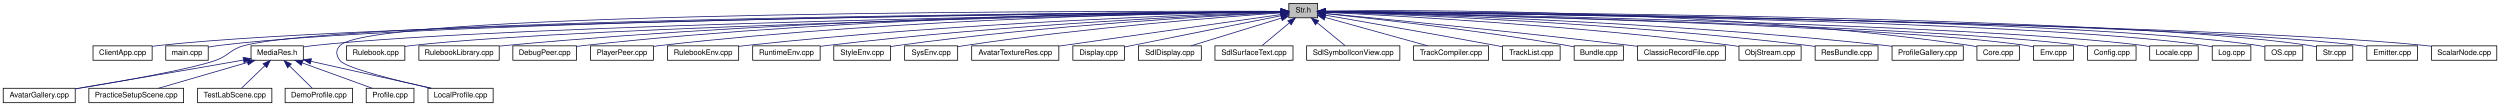
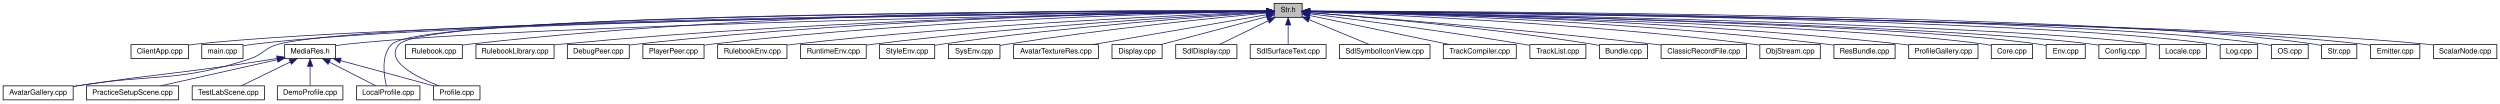
- <svg xmlns="http://www.w3.org/2000/svg" xmlns:xlink="http://www.w3.org/1999/xlink" width="3299pt" height="140pt" viewBox="0.00 0.00 3298.50 140.00">
+ <svg xmlns="http://www.w3.org/2000/svg" xmlns:xlink="http://www.w3.org/1999/xlink" width="3392pt" height="140pt" viewBox="0.00 0.00 3391.50 140.00">
  <g id="graph0" class="graph" transform="scale(1 1) rotate(0) translate(4 136)">
    <g id="node1" class="node">
-       <polygon fill="#bfbfbf" stroke="black" points="1696.5,-112.5 1696.5,-131.5 1734.5,-131.5 1734.5,-112.5 1696.5,-112.5" />
-       <text text-anchor="middle" x="1715.5" y="-119.5" font-family="Helvetica,sans-Serif" font-size="10.00">Str.h</text>
+       <polygon fill="#bfbfbf" stroke="black" points="1724.5,-112.5 1724.5,-131.5 1762.5,-131.5 1762.5,-112.5 1724.5,-112.5" />
+       <text text-anchor="middle" x="1743.5" y="-119.5" font-family="Helvetica,sans-Serif" font-size="10.00">Str.h</text>
    </g>
    <g id="node2" class="node">
      <g id="a_node2">
        <a xlink:href="_client_app_8cpp.html" target="_top" xlink:title="ClientApp.cpp">
-           <polygon fill="none" stroke="black" points="118.5,-56.5 118.5,-75.5 196.5,-75.5 196.5,-56.5 118.5,-56.5" />
-           <text text-anchor="middle" x="157.5" y="-63.5" font-family="Helvetica,sans-Serif" font-size="10.00">ClientApp.cpp</text>
+           <polygon fill="none" stroke="black" points="173.5,-56.5 173.5,-75.5 251.5,-75.5 251.5,-56.5 173.5,-56.5" />
+           <text text-anchor="middle" x="212.5" y="-63.5" font-family="Helvetica,sans-Serif" font-size="10.00">ClientApp.cpp</text>
        </a>
      </g>
    </g>
    <g id="edge1" class="edge">
-       <path fill="none" stroke="midnightblue" d="M1686.17,-120.749C1502.45,-119.083 507.987,-108.665 205.5,-76 202.634,-75.691 199.683,-75.305 196.719,-74.868" />
-       <polygon fill="midnightblue" stroke="midnightblue" points="1686.37,-124.251 1696.41,-120.84 1686.44,-117.251 1686.37,-124.251" />
+       <path fill="none" stroke="midnightblue" d="M1714.12,-120.73C1532.2,-118.966 557.261,-108.128 260.5,-76 257.634,-75.69 254.683,-75.303 251.719,-74.866" />
+       <polygon fill="midnightblue" stroke="midnightblue" points="1714.24,-124.231 1724.27,-120.827 1714.3,-117.232 1714.24,-124.231" />
    </g>
    <g id="node3" class="node">
      <g id="a_node3">
        <a xlink:href="main_8cpp.html" target="_top" xlink:title="main.cpp">
-           <polygon fill="none" stroke="black" points="214.5,-56.5 214.5,-75.5 270.5,-75.5 270.5,-56.5 214.5,-56.5" />
-           <text text-anchor="middle" x="242.5" y="-63.5" font-family="Helvetica,sans-Serif" font-size="10.00">main.cpp</text>
+           <polygon fill="none" stroke="black" points="269.5,-56.5 269.5,-75.5 325.5,-75.5 325.5,-56.5 269.5,-56.5" />
+           <text text-anchor="middle" x="297.5" y="-63.5" font-family="Helvetica,sans-Serif" font-size="10.00">main.cpp</text>
        </a>
      </g>
    </g>
    <g id="edge2" class="edge">
-       <path fill="none" stroke="midnightblue" d="M1686.32,-120.797C1508.6,-119.453 569.979,-110.789 284.5,-76 280.059,-75.459 275.392,-74.677 270.85,-73.797" />
-       <polygon fill="midnightblue" stroke="midnightblue" points="1686.44,-124.298 1696.47,-120.872 1686.49,-117.298 1686.44,-124.298" />
+       <path fill="none" stroke="midnightblue" d="M1714.31,-120.777C1538.55,-119.324 619.291,-110.182 339.5,-76 335.059,-75.457 330.392,-74.675 325.85,-73.794" />
+       <polygon fill="midnightblue" stroke="midnightblue" points="1714.33,-124.277 1724.36,-120.858 1714.39,-117.277 1714.33,-124.277" />
    </g>
    <g id="node4" class="node">
      <g id="a_node4">
        <a xlink:href="_media_res_8h.html" target="_top" xlink:title="MediaRes.h">
-           <polygon fill="none" stroke="black" points="327,-56.5 327,-75.5 396,-75.5 396,-56.5 327,-56.5" />
-           <text text-anchor="middle" x="361.5" y="-63.5" font-family="Helvetica,sans-Serif" font-size="10.00">MediaRes.h</text>
+           <polygon fill="none" stroke="black" points="382,-56.5 382,-75.5 451,-75.5 451,-56.5 382,-56.5" />
+           <text text-anchor="middle" x="416.5" y="-63.5" font-family="Helvetica,sans-Serif" font-size="10.00">MediaRes.h</text>
        </a>
      </g>
    </g>
    <g id="edge3" class="edge">
-       <path fill="none" stroke="midnightblue" d="M1686.3,-120.578C1517.97,-118.058 669.902,-104.14 410.5,-76 405.857,-75.496 400.992,-74.805 396.206,-74.027" />
-       <polygon fill="midnightblue" stroke="midnightblue" points="1686.34,-124.079 1696.39,-120.728 1686.45,-117.08 1686.34,-124.079" />
+       <path fill="none" stroke="midnightblue" d="M1713.88,-120.547C1546.64,-117.901 719.008,-103.594 465.5,-76 460.857,-75.495 455.992,-74.802 451.206,-74.024" />
+       <polygon fill="midnightblue" stroke="midnightblue" points="1714.29,-124.054 1724.35,-120.711 1714.4,-117.055 1714.29,-124.054" />
    </g>
    <g id="node7" class="node">
      <g id="a_node7">
        <a xlink:href="_avatar_gallery_8cpp.html" target="_top" xlink:title="AvatarGallery.cpp">
          <polygon fill="none" stroke="black" points="0,-0.5 0,-19.5 95,-19.5 95,-0.5 0,-0.5" />
          <text text-anchor="middle" x="47.5" y="-7.5" font-family="Helvetica,sans-Serif" font-size="10.00">AvatarGallery.cpp</text>
        </a>
      </g>
    </g>
    <g id="edge29" class="edge">
-       <path fill="none" stroke="midnightblue" d="M1686.08,-120.826C1496.9,-119.608 455.124,-111.326 318.5,-76 299.641,-71.124 297.911,-62.362 279.5,-56 246.151,-44.476 152.886,-28.123 95.272,-18.633" />
-       <polygon fill="midnightblue" stroke="midnightblue" points="1686.34,-124.328 1696.36,-120.891 1686.38,-117.328 1686.34,-124.328" />
+       <path fill="none" stroke="midnightblue" d="M1714.06,-120.806C1526.97,-119.473 507.334,-110.65 373.5,-76 354.642,-71.118 353.026,-62.021 334.5,-56 235.682,-23.885 206.128,-36.244 103.5,-20 100.777,-19.569 97.979,-19.125 95.156,-18.675" />
+       <polygon fill="midnightblue" stroke="midnightblue" points="1714.21,-124.307 1724.24,-120.877 1714.26,-117.307 1714.21,-124.307" />
    </g>
    <g id="node9" class="node">
      <g id="a_node9">
        <a xlink:href="_local_profile_8cpp.html" target="_top" xlink:title="LocalProfile.cpp">
-           <polygon fill="none" stroke="black" points="560.5,-0.5 560.5,-19.5 646.5,-19.5 646.5,-0.5 560.5,-0.5" />
-           <text text-anchor="middle" x="603.5" y="-7.5" font-family="Helvetica,sans-Serif" font-size="10.00">LocalProfile.cpp</text>
+           <polygon fill="none" stroke="black" points="479.5,-0.5 479.5,-19.5 565.5,-19.5 565.5,-0.5 479.5,-0.5" />
+           <text text-anchor="middle" x="522.5" y="-7.5" font-family="Helvetica,sans-Serif" font-size="10.00">LocalProfile.cpp</text>
        </a>
      </g>
    </g>
    <g id="edge30" class="edge">
-       <path fill="none" stroke="midnightblue" d="M1686.15,-121.1C1499.92,-121.595 489.04,-122.145 444.5,-76 438.327,-69.604 439.138,-63.09 444.5,-56 451.854,-46.275 519.557,-29.622 564.215,-19.531" />
-       <polygon fill="midnightblue" stroke="midnightblue" points="1686.3,-124.6 1696.29,-121.071 1686.28,-117.6 1686.3,-124.6" />
+       <path fill="none" stroke="midnightblue" d="M1714.06,-121.007C1532.52,-120.912 571.629,-118.407 527.5,-76 512.321,-61.413 516.56,-33.71 520.012,-19.65" />
+       <polygon fill="midnightblue" stroke="midnightblue" points="1714.19,-124.507 1724.19,-121.01 1714.19,-117.507 1714.19,-124.507" />
+     </g>
+     <g id="node10" class="node">
+       <g id="a_node10">
+         <a xlink:href="_profile_8cpp.html" target="_top" xlink:title="Profile.cpp">
+           <polygon fill="none" stroke="black" points="584,-0.5 584,-19.5 647,-19.5 647,-0.5 584,-0.5" />
+           <text text-anchor="middle" x="615.5" y="-7.5" font-family="Helvetica,sans-Serif" font-size="10.00">Profile.cpp</text>
+         </a>
+       </g>
+     </g>
+     <g id="edge31" class="edge">
+       <path fill="none" stroke="midnightblue" d="M1714.25,-121.042C1533.95,-121.16 579.613,-119.714 537.5,-76 515.976,-53.657 560.914,-31.313 591.103,-19.53" />
+       <polygon fill="midnightblue" stroke="midnightblue" points="1714.32,-124.542 1724.32,-121.033 1714.32,-117.542 1714.32,-124.542" />
    </g>
    <g id="node11" class="node">
      <g id="a_node11">
        <a xlink:href="_rulebook_8cpp.html" target="_top" xlink:title="Rulebook.cpp">
-           <polygon fill="none" stroke="black" points="453,-56.5 453,-75.5 530,-75.5 530,-56.5 453,-56.5" />
-           <text text-anchor="middle" x="491.5" y="-63.5" font-family="Helvetica,sans-Serif" font-size="10.00">Rulebook.cpp</text>
+           <polygon fill="none" stroke="black" points="546,-56.5 546,-75.5 623,-75.5 623,-56.5 546,-56.5" />
+           <text text-anchor="middle" x="584.5" y="-63.5" font-family="Helvetica,sans-Serif" font-size="10.00">Rulebook.cpp</text>
        </a>
      </g>
    </g>
    <g id="edge10" class="edge">
-       <path fill="none" stroke="midnightblue" d="M1685.77,-120.456C1526.36,-117.449 771.49,-102.044 539.5,-76 536.467,-75.659 533.337,-75.237 530.199,-74.762" />
-       <polygon fill="midnightblue" stroke="midnightblue" points="1686.14,-123.963 1696.2,-120.651 1686.27,-116.965 1686.14,-123.963" />
+       <path fill="none" stroke="midnightblue" d="M1714.2,-121.367C1585.81,-122.651 1060.24,-124.504 632.5,-76 629.467,-75.656 626.338,-75.231 623.2,-74.754" />
+       <polygon fill="midnightblue" stroke="midnightblue" points="1714.44,-124.865 1724.4,-121.258 1714.36,-117.866 1714.44,-124.865" />
    </g>
    <g id="node12" class="node">
      <g id="a_node12">
        <a xlink:href="_rulebook_library_8cpp.html" target="_top" xlink:title="RulebookLibrary.cpp">
-           <polygon fill="none" stroke="black" points="548.5,-56.5 548.5,-75.5 654.5,-75.5 654.5,-56.5 548.5,-56.5" />
-           <text text-anchor="middle" x="601.5" y="-63.5" font-family="Helvetica,sans-Serif" font-size="10.00">RulebookLibrary.cpp</text>
+           <polygon fill="none" stroke="black" points="641.5,-56.5 641.5,-75.5 747.5,-75.5 747.5,-56.5 641.5,-56.5" />
+           <text text-anchor="middle" x="694.5" y="-63.5" font-family="Helvetica,sans-Serif" font-size="10.00">RulebookLibrary.cpp</text>
        </a>
      </g>
    </g>
    <g id="edge11" class="edge">
-       <path fill="none" stroke="midnightblue" d="M1686.22,-120.834C1562.16,-119.903 1067.65,-113.879 663.5,-76 660.576,-75.726 657.579,-75.41 654.557,-75.063" />
-       <polygon fill="midnightblue" stroke="midnightblue" points="1686.41,-124.335 1696.43,-120.905 1686.46,-117.336 1686.41,-124.335" />
+       <path fill="none" stroke="midnightblue" d="M1714.13,-120.717C1594.65,-119.345 1133.63,-111.882 756.5,-76 753.576,-75.722 750.58,-75.402 747.558,-75.053" />
+       <polygon fill="midnightblue" stroke="midnightblue" points="1714.27,-124.219 1724.3,-120.829 1714.34,-117.219 1714.27,-124.219" />
    </g>
    <g id="node13" class="node">
      <g id="a_node13">
        <a xlink:href="_debug_peer_8cpp.html" target="_top" xlink:title="DebugPeer.cpp">
-           <polygon fill="none" stroke="black" points="672.5,-56.5 672.5,-75.5 756.5,-75.5 756.5,-56.5 672.5,-56.5" />
-           <text text-anchor="middle" x="714.5" y="-63.5" font-family="Helvetica,sans-Serif" font-size="10.00">DebugPeer.cpp</text>
+           <polygon fill="none" stroke="black" points="765.5,-56.5 765.5,-75.5 849.5,-75.5 849.5,-56.5 765.5,-56.5" />
+           <text text-anchor="middle" x="807.5" y="-63.5" font-family="Helvetica,sans-Serif" font-size="10.00">DebugPeer.cpp</text>
        </a>
      </g>
    </g>
    <g id="edge12" class="edge">
-       <path fill="none" stroke="midnightblue" d="M1686.11,-120.932C1569.4,-120.381 1127.45,-115.639 766.5,-76 763.312,-75.65 760.025,-75.227 756.723,-74.759" />
-       <polygon fill="midnightblue" stroke="midnightblue" points="1686.36,-124.433 1696.38,-120.973 1686.39,-117.433 1686.36,-124.433" />
+       <path fill="none" stroke="midnightblue" d="M1714.34,-120.79C1602.96,-119.717 1193.9,-113.312 859.5,-76 856.313,-75.644 853.026,-75.218 849.725,-74.746" />
+       <polygon fill="midnightblue" stroke="midnightblue" points="1714.43,-124.291 1724.46,-120.88 1714.49,-117.291 1714.43,-124.291" />
    </g>
    <g id="node14" class="node">
      <g id="a_node14">
        <a xlink:href="_player_peer_8cpp.html" target="_top" xlink:title="PlayerPeer.cpp">
-           <polygon fill="none" stroke="black" points="775,-56.5 775,-75.5 858,-75.5 858,-56.5 775,-56.5" />
-           <text text-anchor="middle" x="816.5" y="-63.5" font-family="Helvetica,sans-Serif" font-size="10.00">PlayerPeer.cpp</text>
+           <polygon fill="none" stroke="black" points="868,-56.5 868,-75.5 951,-75.5 951,-56.5 868,-56.5" />
+           <text text-anchor="middle" x="909.5" y="-63.5" font-family="Helvetica,sans-Serif" font-size="10.00">PlayerPeer.cpp</text>
        </a>
      </g>
    </g>
    <g id="edge13" class="edge">
-       <path fill="none" stroke="midnightblue" d="M1686.12,-120.733C1577.28,-119.472 1186.83,-112.512 867.5,-76 864.463,-75.653 861.333,-75.239 858.188,-74.782" />
-       <polygon fill="midnightblue" stroke="midnightblue" points="1686.29,-124.235 1696.32,-120.844 1686.36,-117.236 1686.29,-124.235" />
+       <path fill="none" stroke="midnightblue" d="M1714.05,-120.551C1610.43,-118.707 1253.13,-110.11 960.5,-76 957.464,-75.646 954.334,-75.227 951.19,-74.767" />
+       <polygon fill="midnightblue" stroke="midnightblue" points="1714.29,-124.055 1724.35,-120.727 1714.41,-117.056 1714.29,-124.055" />
    </g>
    <g id="node15" class="node">
      <g id="a_node15">
        <a xlink:href="_rulebook_env_8cpp.html" target="_top" xlink:title="RulebookEnv.cpp">
-           <polygon fill="none" stroke="black" points="876.5,-56.5 876.5,-75.5 970.5,-75.5 970.5,-56.5 876.5,-56.5" />
-           <text text-anchor="middle" x="923.5" y="-63.5" font-family="Helvetica,sans-Serif" font-size="10.00">RulebookEnv.cpp</text>
+           <polygon fill="none" stroke="black" points="969.5,-56.5 969.5,-75.5 1063.5,-75.5 1063.5,-56.5 969.5,-56.5" />
+           <text text-anchor="middle" x="1016.5" y="-63.5" font-family="Helvetica,sans-Serif" font-size="10.00">RulebookEnv.cpp</text>
        </a>
      </g>
    </g>
    <g id="edge14" class="edge">
-       <path fill="none" stroke="midnightblue" d="M1686.26,-120.213C1587.01,-117.326 1253.97,-105.892 980.5,-76 977.313,-75.652 974.032,-75.25 970.731,-74.813" />
-       <polygon fill="midnightblue" stroke="midnightblue" points="1686.33,-123.716 1696.42,-120.502 1686.52,-116.719 1686.33,-123.716" />
+       <path fill="none" stroke="midnightblue" d="M1714.11,-119.966C1620.4,-116.47 1320.34,-103.721 1073.5,-76 1070.31,-75.642 1067.03,-75.233 1063.73,-74.791" />
+       <polygon fill="midnightblue" stroke="midnightblue" points="1714.13,-123.47 1724.26,-120.339 1714.39,-116.474 1714.13,-123.47" />
    </g>
    <g id="node16" class="node">
      <g id="a_node16">
        <a xlink:href="_runtime_env_8cpp.html" target="_top" xlink:title="RuntimeEnv.cpp">
-           <polygon fill="none" stroke="black" points="989,-56.5 989,-75.5 1078,-75.5 1078,-56.5 989,-56.5" />
-           <text text-anchor="middle" x="1033.5" y="-63.5" font-family="Helvetica,sans-Serif" font-size="10.00">RuntimeEnv.cpp</text>
+           <polygon fill="none" stroke="black" points="1082,-56.5 1082,-75.5 1171,-75.5 1171,-56.5 1082,-56.5" />
+           <text text-anchor="middle" x="1126.5" y="-63.5" font-family="Helvetica,sans-Serif" font-size="10.00">RuntimeEnv.cpp</text>
        </a>
      </g>
    </g>
    <g id="edge15" class="edge">
-       <path fill="none" stroke="midnightblue" d="M1686.2,-119.877C1596.41,-116.225 1317.25,-103.317 1087.5,-76 1084.48,-75.641 1081.37,-75.231 1078.24,-74.788" />
-       <polygon fill="midnightblue" stroke="midnightblue" points="1686.3,-123.383 1696.43,-120.286 1686.58,-116.389 1686.3,-123.383" />
+       <path fill="none" stroke="midnightblue" d="M1714.49,-119.558C1631.2,-115.229 1384.22,-101.071 1180.5,-76 1177.48,-75.629 1174.37,-75.209 1171.25,-74.76" />
+       <polygon fill="midnightblue" stroke="midnightblue" points="1714.32,-123.054 1724.49,-120.071 1714.68,-116.063 1714.32,-123.054" />
    </g>
    <g id="node17" class="node">
      <g id="a_node17">
        <a xlink:href="_style_env_8cpp.html" target="_top" xlink:title="StyleEnv.cpp">
-           <polygon fill="none" stroke="black" points="1096,-56.5 1096,-75.5 1171,-75.5 1171,-56.5 1096,-56.5" />
-           <text text-anchor="middle" x="1133.5" y="-63.5" font-family="Helvetica,sans-Serif" font-size="10.00">StyleEnv.cpp</text>
+           <polygon fill="none" stroke="black" points="1189,-56.5 1189,-75.5 1264,-75.5 1264,-56.5 1189,-56.5" />
+           <text text-anchor="middle" x="1226.5" y="-63.5" font-family="Helvetica,sans-Serif" font-size="10.00">StyleEnv.cpp</text>
        </a>
      </g>
    </g>
    <g id="edge16" class="edge">
-       <path fill="none" stroke="midnightblue" d="M1686.07,-119.615C1605.1,-115.57 1372.32,-102.359 1180.5,-76 1177.45,-75.582 1174.31,-75.096 1171.15,-74.572" />
-       <polygon fill="midnightblue" stroke="midnightblue" points="1686.31,-123.131 1696.47,-120.125 1686.65,-116.139 1686.31,-123.131" />
+       <path fill="none" stroke="midnightblue" d="M1714.18,-119.152C1640.07,-114.275 1439.39,-99.771 1273.5,-76 1270.46,-75.564 1267.31,-75.066 1264.16,-74.533" />
+       <polygon fill="midnightblue" stroke="midnightblue" points="1713.97,-122.646 1724.17,-119.802 1714.42,-115.661 1713.97,-122.646" />
    </g>
    <g id="node18" class="node">
      <g id="a_node18">
        <a xlink:href="_sys_env_8cpp.html" target="_top" xlink:title="SysEnv.cpp">
-           <polygon fill="none" stroke="black" points="1189.5,-56.5 1189.5,-75.5 1259.5,-75.5 1259.5,-56.5 1189.5,-56.5" />
-           <text text-anchor="middle" x="1224.5" y="-63.5" font-family="Helvetica,sans-Serif" font-size="10.00">SysEnv.cpp</text>
+           <polygon fill="none" stroke="black" points="1282.5,-56.5 1282.5,-75.5 1352.5,-75.5 1352.5,-56.5 1282.5,-56.5" />
+           <text text-anchor="middle" x="1317.5" y="-63.5" font-family="Helvetica,sans-Serif" font-size="10.00">SysEnv.cpp</text>
        </a>
      </g>
    </g>
    <g id="edge17" class="edge">
-       <path fill="none" stroke="midnightblue" d="M1686.23,-119.033C1614.77,-114.016 1425.79,-99.457 1269.5,-76 1266.35,-75.527 1263.08,-74.982 1259.82,-74.399" />
-       <polygon fill="midnightblue" stroke="midnightblue" points="1686.07,-122.53 1696.29,-119.73 1686.56,-115.547 1686.07,-122.53" />
+       <path fill="none" stroke="midnightblue" d="M1714.25,-118.349C1650.25,-112.372 1493.09,-96.737 1362.5,-76 1359.35,-75.5 1356.09,-74.937 1352.83,-74.342" />
+       <polygon fill="midnightblue" stroke="midnightblue" points="1714.12,-121.851 1724.4,-119.288 1714.76,-114.881 1714.12,-121.851" />
    </g>
    <g id="node19" class="node">
      <g id="a_node19">
        <a xlink:href="_avatar_texture_res_8cpp.html" target="_top" xlink:title="AvatarTextureRes.cpp">
-           <polygon fill="none" stroke="black" points="1278,-56.5 1278,-75.5 1393,-75.5 1393,-56.5 1278,-56.5" />
-           <text text-anchor="middle" x="1335.5" y="-63.5" font-family="Helvetica,sans-Serif" font-size="10.00">AvatarTextureRes.cpp</text>
+           <polygon fill="none" stroke="black" points="1371,-56.5 1371,-75.5 1486,-75.5 1486,-56.5 1371,-56.5" />
+           <text text-anchor="middle" x="1428.5" y="-63.5" font-family="Helvetica,sans-Serif" font-size="10.00">AvatarTextureRes.cpp</text>
        </a>
      </g>
    </g>
    <g id="edge18" class="edge">
-       <path fill="none" stroke="midnightblue" d="M1686.42,-116.868C1623.84,-107.974 1475.36,-86.875 1393.01,-75.172" />
-       <polygon fill="midnightblue" stroke="midnightblue" points="1686,-120.343 1696.4,-118.285 1686.99,-113.413 1686,-120.343" />
+       <path fill="none" stroke="midnightblue" d="M1714.35,-116.003C1660.46,-106.765 1544.71,-86.921 1478.22,-75.523" />
+       <polygon fill="midnightblue" stroke="midnightblue" points="1713.82,-119.463 1724.27,-117.703 1715,-112.564 1713.82,-119.463" />
    </g>
    <g id="node20" class="node">
      <g id="a_node20">
        <a xlink:href="_display_8cpp.html" target="_top" xlink:title="Display.cpp">
-           <polygon fill="none" stroke="black" points="1411.5,-56.5 1411.5,-75.5 1479.5,-75.5 1479.5,-56.5 1411.5,-56.5" />
-           <text text-anchor="middle" x="1445.5" y="-63.5" font-family="Helvetica,sans-Serif" font-size="10.00">Display.cpp</text>
+           <polygon fill="none" stroke="black" points="1504.5,-56.5 1504.5,-75.5 1572.5,-75.5 1572.5,-56.5 1504.5,-56.5" />
+           <text text-anchor="middle" x="1538.5" y="-63.5" font-family="Helvetica,sans-Serif" font-size="10.00">Display.cpp</text>
        </a>
      </g>
    </g>
    <g id="edge19" class="edge">
-       <path fill="none" stroke="midnightblue" d="M1686.4,-115.256C1643.35,-106.748 1560.18,-90.265 1489.5,-76 1486.29,-75.352 1482.95,-74.675 1479.61,-73.995" />
-       <polygon fill="midnightblue" stroke="midnightblue" points="1685.96,-118.736 1696.44,-117.241 1687.31,-111.869 1685.96,-118.736" />
+       <path fill="none" stroke="midnightblue" d="M1714.31,-113.31C1676.38,-103.32 1610.37,-85.933 1570.93,-75.542" />
+       <polygon fill="midnightblue" stroke="midnightblue" points="1713.65,-116.757 1724.21,-115.92 1715.44,-109.988 1713.65,-116.757" />
    </g>
    <g id="node21" class="node">
      <g id="a_node21">
        <a xlink:href="_sdl_display_8cpp.html" target="_top" xlink:title="SdlDisplay.cpp">
-           <polygon fill="none" stroke="black" points="1498,-56.5 1498,-75.5 1581,-75.5 1581,-56.5 1498,-56.5" />
-           <text text-anchor="middle" x="1539.5" y="-63.5" font-family="Helvetica,sans-Serif" font-size="10.00">SdlDisplay.cpp</text>
+           <polygon fill="none" stroke="black" points="1591,-56.5 1591,-75.5 1674,-75.5 1674,-56.5 1591,-56.5" />
+           <text text-anchor="middle" x="1632.5" y="-63.5" font-family="Helvetica,sans-Serif" font-size="10.00">SdlDisplay.cpp</text>
        </a>
      </g>
    </g>
    <g id="edge20" class="edge">
-       <path fill="none" stroke="midnightblue" d="M1686.37,-112.062C1653.32,-101.921 1599.79,-85.499 1567.3,-75.53" />
-       <polygon fill="midnightblue" stroke="midnightblue" points="1685.74,-115.531 1696.33,-115.118 1687.8,-108.839 1685.74,-115.531" />
+       <path fill="none" stroke="midnightblue" d="M1716.49,-107.862C1695.91,-97.849 1668.16,-84.346 1650.29,-75.654" />
+       <polygon fill="midnightblue" stroke="midnightblue" points="1715.14,-111.097 1725.67,-112.324 1718.2,-104.802 1715.14,-111.097" />
    </g>
    <g id="node22" class="node">
      <g id="a_node22">
        <a xlink:href="_sdl_surface_text_8cpp.html" target="_top" xlink:title="SdlSurfaceText.cpp">
-           <polygon fill="none" stroke="black" points="1599,-56.5 1599,-75.5 1702,-75.5 1702,-56.5 1599,-56.5" />
-           <text text-anchor="middle" x="1650.5" y="-63.5" font-family="Helvetica,sans-Serif" font-size="10.00">SdlSurfaceText.cpp</text>
+           <polygon fill="none" stroke="black" points="1692,-56.5 1692,-75.5 1795,-75.5 1795,-56.5 1692,-56.5" />
+           <text text-anchor="middle" x="1743.5" y="-63.5" font-family="Helvetica,sans-Serif" font-size="10.00">SdlSurfaceText.cpp</text>
        </a>
      </g>
    </g>
    <g id="edge21" class="edge">
-       <path fill="none" stroke="midnightblue" d="M1697.23,-105.82C1685.58,-96.145 1670.9,-83.948 1661.13,-75.834" />
-       <polygon fill="midnightblue" stroke="midnightblue" points="1695.13,-108.626 1705.06,-112.324 1699.6,-103.242 1695.13,-108.626" />
+       <path fill="none" stroke="midnightblue" d="M1743.5,-101.805C1743.5,-92.91 1743.5,-82.78 1743.5,-75.751" />
+       <polygon fill="midnightblue" stroke="midnightblue" points="1740,-102.083 1743.5,-112.083 1747,-102.083 1740,-102.083" />
    </g>
    <g id="node23" class="node">
      <g id="a_node23">
        <a xlink:href="_sdl_symbol_icon_view_8cpp.html" target="_top" xlink:title="SdlSymbolIconView.cpp">
-           <polygon fill="none" stroke="black" points="1720,-56.5 1720,-75.5 1843,-75.5 1843,-56.5 1720,-56.5" />
-           <text text-anchor="middle" x="1781.5" y="-63.5" font-family="Helvetica,sans-Serif" font-size="10.00">SdlSymbolIconView.cpp</text>
+           <polygon fill="none" stroke="black" points="1813,-56.5 1813,-75.5 1936,-75.5 1936,-56.5 1813,-56.5" />
+           <text text-anchor="middle" x="1874.5" y="-63.5" font-family="Helvetica,sans-Serif" font-size="10.00">SdlSymbolIconView.cpp</text>
        </a>
      </g>
    </g>
    <g id="edge22" class="edge">
-       <path fill="none" stroke="midnightblue" d="M1734.05,-105.82C1745.88,-96.145 1760.79,-83.948 1770.7,-75.834" />
-       <polygon fill="midnightblue" stroke="midnightblue" points="1731.63,-103.283 1726.1,-112.324 1736.06,-108.7 1731.63,-103.283" />
+       <path fill="none" stroke="midnightblue" d="M1772.08,-109.221C1796.7,-99.072 1831.65,-84.662 1853.7,-75.576" />
+       <polygon fill="midnightblue" stroke="midnightblue" points="1770.46,-106.101 1762.55,-113.148 1773.13,-112.573 1770.46,-106.101" />
    </g>
    <g id="node24" class="node">
      <g id="a_node24">
        <a xlink:href="_track_compiler_8cpp.html" target="_top" xlink:title="TrackCompiler.cpp">
-           <polygon fill="none" stroke="black" points="1861,-56.5 1861,-75.5 1960,-75.5 1960,-56.5 1861,-56.5" />
-           <text text-anchor="middle" x="1910.5" y="-63.5" font-family="Helvetica,sans-Serif" font-size="10.00">TrackCompiler.cpp</text>
+           <polygon fill="none" stroke="black" points="1954,-56.5 1954,-75.5 2053,-75.5 2053,-56.5 1954,-56.5" />
+           <text text-anchor="middle" x="2003.5" y="-63.5" font-family="Helvetica,sans-Serif" font-size="10.00">TrackCompiler.cpp</text>
        </a>
      </g>
    </g>
    <g id="edge23" class="edge">
-       <path fill="none" stroke="midnightblue" d="M1744.49,-112.973C1780.72,-102.94 1842.46,-85.841 1879.57,-75.564" />
-       <polygon fill="midnightblue" stroke="midnightblue" points="1743.26,-109.682 1734.55,-115.724 1745.12,-116.428 1743.26,-109.682" />
+       <path fill="none" stroke="midnightblue" d="M1772.58,-114.961C1818.8,-105.361 1909.2,-86.585 1962.15,-75.588" />
+       <polygon fill="midnightblue" stroke="midnightblue" points="1771.7,-111.569 1762.62,-117.029 1773.12,-118.423 1771.7,-111.569" />
    </g>
    <g id="node25" class="node">
      <g id="a_node25">
        <a xlink:href="_track_list_8cpp.html" target="_top" xlink:title="TrackList.cpp">
-           <polygon fill="none" stroke="black" points="1978.5,-56.5 1978.5,-75.5 2054.5,-75.5 2054.5,-56.5 1978.5,-56.5" />
-           <text text-anchor="middle" x="2016.5" y="-63.5" font-family="Helvetica,sans-Serif" font-size="10.00">TrackList.cpp</text>
+           <polygon fill="none" stroke="black" points="2071.5,-56.5 2071.5,-75.5 2147.5,-75.5 2147.5,-56.5 2071.5,-56.5" />
+           <text text-anchor="middle" x="2109.5" y="-63.5" font-family="Helvetica,sans-Serif" font-size="10.00">TrackList.cpp</text>
        </a>
      </g>
    </g>
    <g id="edge24" class="edge">
-       <path fill="none" stroke="midnightblue" d="M1744.77,-115.951C1792.06,-107.761 1888.19,-90.987 1969.5,-76 1972.36,-75.473 1975.32,-74.922 1978.29,-74.363" />
-       <polygon fill="midnightblue" stroke="midnightblue" points="1743.89,-112.55 1734.63,-117.703 1745.08,-119.448 1743.89,-112.55" />
+       <path fill="none" stroke="midnightblue" d="M1772.55,-117.387C1828.7,-110.296 1955.98,-93.7 2062.5,-76 2065.37,-75.523 2068.33,-75.009 2071.31,-74.476" />
+       <polygon fill="midnightblue" stroke="midnightblue" points="1772.09,-113.917 1762.61,-118.637 1772.97,-120.862 1772.09,-113.917" />
    </g>
    <g id="node26" class="node">
      <g id="a_node26">
        <a xlink:href="_bundle_8cpp.html" target="_top" xlink:title="Bundle.cpp">
-           <polygon fill="none" stroke="black" points="2073,-56.5 2073,-75.5 2138,-75.5 2138,-56.5 2073,-56.5" />
-           <text text-anchor="middle" x="2105.5" y="-63.5" font-family="Helvetica,sans-Serif" font-size="10.00">Bundle.cpp</text>
+           <polygon fill="none" stroke="black" points="2166,-56.5 2166,-75.5 2231,-75.5 2231,-56.5 2166,-56.5" />
+           <text text-anchor="middle" x="2198.5" y="-63.5" font-family="Helvetica,sans-Serif" font-size="10.00">Bundle.cpp</text>
        </a>
      </g>
    </g>
    <g id="edge25" class="edge">
-       <path fill="none" stroke="midnightblue" d="M1745.1,-118.006C1805.29,-111.734 1946.21,-96.115 2063.5,-76 2066.59,-75.471 2069.79,-74.873 2072.99,-74.243" />
-       <polygon fill="midnightblue" stroke="midnightblue" points="1744.41,-114.558 1734.82,-119.067 1745.13,-121.521 1744.41,-114.558" />
+       <path fill="none" stroke="midnightblue" d="M1772.86,-118.842C1840.71,-113.628 2013.5,-99.049 2156.5,-76 2159.44,-75.525 2162.49,-74.979 2165.55,-74.396" />
+       <polygon fill="midnightblue" stroke="midnightblue" points="1772.24,-115.379 1762.53,-119.625 1772.77,-122.359 1772.24,-115.379" />
    </g>
    <g id="node27" class="node">
      <g id="a_node27">
        <a xlink:href="_classic_record_file_8cpp.html" target="_top" xlink:title="ClassicRecordFile.cpp">
-           <polygon fill="none" stroke="black" points="2156.5,-56.5 2156.5,-75.5 2272.5,-75.5 2272.5,-56.5 2156.5,-56.5" />
-           <text text-anchor="middle" x="2214.5" y="-63.5" font-family="Helvetica,sans-Serif" font-size="10.00">ClassicRecordFile.cpp</text>
+           <polygon fill="none" stroke="black" points="2249.5,-56.5 2249.5,-75.5 2365.5,-75.5 2365.5,-56.5 2249.5,-56.5" />
+           <text text-anchor="middle" x="2307.5" y="-63.5" font-family="Helvetica,sans-Serif" font-size="10.00">ClassicRecordFile.cpp</text>
        </a>
      </g>
    </g>
    <g id="edge26" class="edge">
-       <path fill="none" stroke="midnightblue" d="M1745.17,-118.216C1815.24,-111.574 1996.47,-94.006 2147.5,-76 2150.41,-75.653 2153.4,-75.287 2156.41,-74.911" />
-       <polygon fill="midnightblue" stroke="midnightblue" points="1744.53,-114.761 1734.9,-119.187 1745.18,-121.73 1744.53,-114.761" />
+       <path fill="none" stroke="midnightblue" d="M1773.35,-118.75C1850.65,-112.825 2063.66,-95.874 2240.5,-76 2243.42,-75.672 2246.4,-75.323 2249.41,-74.959" />
+       <polygon fill="midnightblue" stroke="midnightblue" points="1772.66,-115.293 1762.95,-119.543 1773.19,-122.272 1772.66,-115.293" />
    </g>
    <g id="node28" class="node">
      <g id="a_node28">
        <a xlink:href="_obj_stream_8cpp.html" target="_top" xlink:title="ObjStream.cpp">
-           <polygon fill="none" stroke="black" points="2290.5,-56.5 2290.5,-75.5 2372.5,-75.5 2372.5,-56.5 2290.5,-56.5" />
-           <text text-anchor="middle" x="2331.5" y="-63.5" font-family="Helvetica,sans-Serif" font-size="10.00">ObjStream.cpp</text>
+           <polygon fill="none" stroke="black" points="2383.5,-56.5 2383.5,-75.5 2465.5,-75.5 2465.5,-56.5 2383.5,-56.5" />
+           <text text-anchor="middle" x="2424.5" y="-63.5" font-family="Helvetica,sans-Serif" font-size="10.00">ObjStream.cpp</text>
        </a>
      </g>
    </g>
    <g id="edge27" class="edge">
-       <path fill="none" stroke="midnightblue" d="M1744.68,-119.699C1828.46,-115.745 2076.87,-102.486 2281.5,-76 2284.39,-75.626 2287.36,-75.2 2290.35,-74.739" />
-       <polygon fill="midnightblue" stroke="midnightblue" points="1744.45,-116.206 1734.63,-120.166 1744.78,-123.198 1744.45,-116.206" />
+       <path fill="none" stroke="midnightblue" d="M1772.68,-120.029C1862.65,-116.798 2143.6,-104.931 2374.5,-76 2377.39,-75.638 2380.36,-75.22 2383.35,-74.766" />
+       <polygon fill="midnightblue" stroke="midnightblue" points="1772.55,-116.532 1762.67,-120.381 1772.79,-123.527 1772.55,-116.532" />
    </g>
    <g id="node29" class="node">
      <g id="a_node29">
        <a xlink:href="_res_bundle_8cpp.html" target="_top" xlink:title="ResBundle.cpp">
-           <polygon fill="none" stroke="black" points="2391,-56.5 2391,-75.5 2474,-75.5 2474,-56.5 2391,-56.5" />
-           <text text-anchor="middle" x="2432.5" y="-63.5" font-family="Helvetica,sans-Serif" font-size="10.00">ResBundle.cpp</text>
+           <polygon fill="none" stroke="black" points="2484,-56.5 2484,-75.5 2567,-75.5 2567,-56.5 2484,-56.5" />
+           <text text-anchor="middle" x="2525.5" y="-63.5" font-family="Helvetica,sans-Serif" font-size="10.00">ResBundle.cpp</text>
        </a>
      </g>
    </g>
    <g id="edge28" class="edge">
-       <path fill="none" stroke="midnightblue" d="M1744.73,-120.144C1837.95,-117.174 2136.39,-105.821 2381.5,-76 2384.53,-75.631 2387.66,-75.201 2390.81,-74.733" />
-       <polygon fill="midnightblue" stroke="midnightblue" points="1744.53,-116.648 1734.64,-120.458 1744.75,-123.645 1744.53,-116.648" />
+       <path fill="none" stroke="midnightblue" d="M1772.93,-120.383C1872.12,-118.05 2203.1,-108.195 2474.5,-76 2477.54,-75.64 2480.66,-75.217 2483.81,-74.754" />
+       <polygon fill="midnightblue" stroke="midnightblue" points="1772.69,-116.888 1762.77,-120.615 1772.85,-123.886 1772.69,-116.888" />
    </g>
    <g id="node30" class="node">
      <g id="a_node30">
        <a xlink:href="_profile_gallery_8cpp.html" target="_top" xlink:title="ProfileGallery.cpp">
-           <polygon fill="none" stroke="black" points="2492.5,-56.5 2492.5,-75.5 2586.5,-75.5 2586.5,-56.5 2492.5,-56.5" />
-           <text text-anchor="middle" x="2539.5" y="-63.5" font-family="Helvetica,sans-Serif" font-size="10.00">ProfileGallery.cpp</text>
-         </a>
-       </g>
-     </g>
-     <g id="edge31" class="edge">
-       <path fill="none" stroke="midnightblue" d="M1744.71,-120.349C1846.73,-117.85 2196.55,-107.384 2483.5,-76 2486.44,-75.679 2489.45,-75.309 2492.49,-74.907" />
-       <polygon fill="midnightblue" stroke="midnightblue" points="1744.47,-116.854 1734.56,-120.591 1744.64,-123.852 1744.47,-116.854" />
+           <polygon fill="none" stroke="black" points="2585.5,-56.5 2585.5,-75.5 2679.5,-75.5 2679.5,-56.5 2585.5,-56.5" />
+           <text text-anchor="middle" x="2632.5" y="-63.5" font-family="Helvetica,sans-Serif" font-size="10.00">ProfileGallery.cpp</text>
+         </a>
+       </g>
+     </g>
+     <g id="edge32" class="edge">
+       <path fill="none" stroke="midnightblue" d="M1772.7,-120.535C1880.05,-118.592 2262.9,-109.576 2576.5,-76 2579.44,-75.686 2582.46,-75.321 2585.49,-74.923" />
+       <polygon fill="midnightblue" stroke="midnightblue" points="1772.57,-117.037 1762.63,-120.711 1772.69,-124.036 1772.57,-117.037" />
    </g>
    <g id="node31" class="node">
      <g id="a_node31">
        <a xlink:href="_core_8cpp.html" target="_top" xlink:title="Core.cpp">
-           <polygon fill="none" stroke="black" points="2604.5,-56.5 2604.5,-75.5 2660.5,-75.5 2660.5,-56.5 2604.5,-56.5" />
-           <text text-anchor="middle" x="2632.5" y="-63.5" font-family="Helvetica,sans-Serif" font-size="10.00">Core.cpp</text>
-         </a>
-       </g>
-     </g>
-     <g id="edge32" class="edge">
-       <path fill="none" stroke="midnightblue" d="M1744.62,-121.483C1855.82,-122.911 2264.05,-124.349 2595.5,-76 2598.38,-75.58 2601.36,-75.039 2604.33,-74.43" />
-       <polygon fill="midnightblue" stroke="midnightblue" points="1744.56,-117.982 1734.52,-121.342 1744.47,-124.981 1744.56,-117.982" />
+           <polygon fill="none" stroke="black" points="2697.5,-56.5 2697.5,-75.5 2753.5,-75.5 2753.5,-56.5 2697.5,-56.5" />
+           <text text-anchor="middle" x="2725.5" y="-63.5" font-family="Helvetica,sans-Serif" font-size="10.00">Core.cpp</text>
+         </a>
+       </g>
+     </g>
+     <g id="edge33" class="edge">
+       <path fill="none" stroke="midnightblue" d="M1772.93,-120.356C1912.13,-117.195 2505.29,-102.397 2688.5,-76 2691.38,-75.585 2694.36,-75.047 2697.33,-74.44" />
+       <polygon fill="midnightblue" stroke="midnightblue" points="1772.56,-116.864 1762.64,-120.587 1772.71,-123.862 1772.56,-116.864" />
    </g>
    <g id="node32" class="node">
      <g id="a_node32">
        <a xlink:href="_env_8cpp.html" target="_top" xlink:title="Env.cpp">
-           <polygon fill="none" stroke="black" points="2679,-56.5 2679,-75.5 2732,-75.5 2732,-56.5 2679,-56.5" />
-           <text text-anchor="middle" x="2705.5" y="-63.5" font-family="Helvetica,sans-Serif" font-size="10.00">Env.cpp</text>
-         </a>
-       </g>
-     </g>
-     <g id="edge33" class="edge">
-       <path fill="none" stroke="midnightblue" d="M1745.22,-120.39C1885.76,-117.386 2484.63,-103.196 2669.5,-76 2672.56,-75.55 2675.74,-74.952 2678.88,-74.278" />
-       <polygon fill="midnightblue" stroke="midnightblue" points="1744.75,-116.899 1734.82,-120.61 1744.9,-123.898 1744.75,-116.899" />
+           <polygon fill="none" stroke="black" points="2772,-56.5 2772,-75.5 2825,-75.5 2825,-56.5 2772,-56.5" />
+           <text text-anchor="middle" x="2798.5" y="-63.5" font-family="Helvetica,sans-Serif" font-size="10.00">Env.cpp</text>
+         </a>
+       </g>
+     </g>
+     <g id="edge34" class="edge">
+       <path fill="none" stroke="midnightblue" d="M1772.88,-120.499C1918.53,-117.896 2563.96,-104.901 2762.5,-76 2765.56,-75.555 2768.74,-74.96 2771.88,-74.287" />
+       <polygon fill="midnightblue" stroke="midnightblue" points="1772.47,-117.006 1762.53,-120.682 1772.59,-124.005 1772.47,-117.006" />
    </g>
    <g id="node33" class="node">
      <g id="a_node33">
        <a xlink:href="_config_8cpp.html" target="_top" xlink:title="Config.cpp">
-           <polygon fill="none" stroke="black" points="2750.5,-56.5 2750.5,-75.5 2814.5,-75.5 2814.5,-56.5 2750.5,-56.5" />
-           <text text-anchor="middle" x="2782.5" y="-63.5" font-family="Helvetica,sans-Serif" font-size="10.00">Config.cpp</text>
-         </a>
-       </g>
-     </g>
-     <g id="edge34" class="edge">
-       <path fill="none" stroke="midnightblue" d="M1745.07,-120.391C1891.64,-117.27 2541.2,-102.179 2741.5,-76 2744.39,-75.622 2747.38,-75.143 2750.36,-74.603" />
-       <polygon fill="midnightblue" stroke="midnightblue" points="1744.58,-116.901 1734.65,-120.611 1744.73,-123.899 1744.58,-116.901" />
+           <polygon fill="none" stroke="black" points="2843.5,-56.5 2843.5,-75.5 2907.5,-75.5 2907.5,-56.5 2843.5,-56.5" />
+           <text text-anchor="middle" x="2875.5" y="-63.5" font-family="Helvetica,sans-Serif" font-size="10.00">Config.cpp</text>
+         </a>
+       </g>
+     </g>
+     <g id="edge35" class="edge">
+       <path fill="none" stroke="midnightblue" d="M1772.99,-120.482C1924.94,-117.705 2620.59,-103.673 2834.5,-76 2837.39,-75.626 2840.38,-75.149 2843.36,-74.611" />
+       <polygon fill="midnightblue" stroke="midnightblue" points="1772.56,-116.989 1762.62,-120.669 1772.68,-123.988 1772.56,-116.989" />
    </g>
    <g id="node34" class="node">
      <g id="a_node34">
        <a xlink:href="_locale_8cpp.html" target="_top" xlink:title="Locale.cpp">
-           <polygon fill="none" stroke="black" points="2832.5,-56.5 2832.5,-75.5 2896.5,-75.5 2896.5,-56.5 2832.5,-56.5" />
-           <text text-anchor="middle" x="2864.5" y="-63.5" font-family="Helvetica,sans-Serif" font-size="10.00">Locale.cpp</text>
-         </a>
-       </g>
-     </g>
-     <g id="edge35" class="edge">
-       <path fill="none" stroke="midnightblue" d="M1744.96,-120.504C1898.25,-117.815 2606.02,-104.065 2823.5,-76 2826.39,-75.627 2829.38,-75.151 2832.36,-74.613" />
-       <polygon fill="midnightblue" stroke="midnightblue" points="1744.44,-117.012 1734.51,-120.685 1744.57,-124.011 1744.44,-117.012" />
+           <polygon fill="none" stroke="black" points="2925.5,-56.5 2925.5,-75.5 2989.5,-75.5 2989.5,-56.5 2925.5,-56.5" />
+           <text text-anchor="middle" x="2957.5" y="-63.5" font-family="Helvetica,sans-Serif" font-size="10.00">Locale.cpp</text>
+         </a>
+       </g>
+     </g>
+     <g id="edge36" class="edge">
+       <path fill="none" stroke="midnightblue" d="M1773.17,-120.577C1932.25,-118.2 2685.53,-105.542 2916.5,-76 2919.39,-75.63 2922.38,-75.156 2925.37,-74.62" />
+       <polygon fill="midnightblue" stroke="midnightblue" points="1772.71,-117.083 1762.76,-120.73 1772.81,-124.082 1772.71,-117.083" />
    </g>
    <g id="node35" class="node">
      <g id="a_node35">
        <a xlink:href="_log_8cpp.html" target="_top" xlink:title="Log.cpp">
-           <polygon fill="none" stroke="black" points="2915,-56.5 2915,-75.5 2966,-75.5 2966,-56.5 2915,-56.5" />
-           <text text-anchor="middle" x="2940.5" y="-63.5" font-family="Helvetica,sans-Serif" font-size="10.00">Log.cpp</text>
-         </a>
-       </g>
-     </g>
-     <g id="edge36" class="edge">
-       <path fill="none" stroke="midnightblue" d="M1744.63,-120.743C1903.94,-119.21 2671.26,-110.143 2905.5,-76 2908.48,-75.566 2911.57,-74.978 2914.63,-74.309" />
-       <polygon fill="midnightblue" stroke="midnightblue" points="1744.59,-117.243 1734.62,-120.837 1744.65,-124.243 1744.59,-117.243" />
+           <polygon fill="none" stroke="black" points="3008,-56.5 3008,-75.5 3059,-75.5 3059,-56.5 3008,-56.5" />
+           <text text-anchor="middle" x="3033.5" y="-63.5" font-family="Helvetica,sans-Serif" font-size="10.00">Log.cpp</text>
+         </a>
+       </g>
+     </g>
+     <g id="edge37" class="edge">
+       <path fill="none" stroke="midnightblue" d="M1773.15,-120.805C1938.78,-119.585 2750.93,-111.84 2998.5,-76 3001.48,-75.569 3004.57,-74.983 3007.63,-74.315" />
+       <polygon fill="midnightblue" stroke="midnightblue" points="1772.75,-117.308 1762.77,-120.879 1772.8,-124.308 1772.75,-117.308" />
    </g>
    <g id="node36" class="node">
      <g id="a_node36">
        <a xlink:href="_o_s_8cpp.html" target="_top" xlink:title="OS.cpp">
-           <polygon fill="none" stroke="black" points="2984.5,-56.5 2984.5,-75.5 3034.5,-75.5 3034.5,-56.5 2984.5,-56.5" />
-           <text text-anchor="middle" x="3009.5" y="-63.5" font-family="Helvetica,sans-Serif" font-size="10.00">OS.cpp</text>
-         </a>
-       </g>
-     </g>
-     <g id="edge37" class="edge">
-       <path fill="none" stroke="midnightblue" d="M1745.27,-120.837C1911.58,-119.793 2727.07,-112.845 2975.5,-76 2978.4,-75.57 2981.41,-74.985 2984.38,-74.318" />
-       <polygon fill="midnightblue" stroke="midnightblue" points="1744.83,-117.34 1734.85,-120.9 1744.87,-124.34 1744.83,-117.34" />
+           <polygon fill="none" stroke="black" points="3077.5,-56.5 3077.5,-75.5 3127.5,-75.5 3127.5,-56.5 3077.5,-56.5" />
+           <text text-anchor="middle" x="3102.5" y="-63.5" font-family="Helvetica,sans-Serif" font-size="10.00">OS.cpp</text>
+         </a>
+       </g>
+     </g>
+     <g id="edge38" class="edge">
+       <path fill="none" stroke="midnightblue" d="M1772.93,-120.899C1943.46,-120.18 2806.28,-114.654 3068.5,-76 3071.4,-75.573 3074.41,-74.989 3077.38,-74.323" />
+       <polygon fill="midnightblue" stroke="midnightblue" points="1772.91,-117.399 1762.93,-120.939 1772.94,-124.399 1772.91,-117.399" />
    </g>
    <g id="node37" class="node">
      <g id="a_node37">
        <a xlink:href="_str_8cpp.html" target="_top" xlink:title="Str.cpp">
-           <polygon fill="none" stroke="black" points="3052.5,-56.5 3052.5,-75.5 3100.5,-75.5 3100.5,-56.5 3052.5,-56.5" />
-           <text text-anchor="middle" x="3076.5" y="-63.5" font-family="Helvetica,sans-Serif" font-size="10.00">Str.cpp</text>
-         </a>
-       </g>
-     </g>
-     <g id="edge38" class="edge">
-       <path fill="none" stroke="midnightblue" d="M1744.71,-120.932C1914.96,-120.398 2780.69,-115.737 3043.5,-76 3046.44,-75.556 3049.48,-74.942 3052.49,-74.242" />
-       <polygon fill="midnightblue" stroke="midnightblue" points="1744.51,-117.433 1734.52,-120.962 1744.53,-124.433 1744.51,-117.433" />
+           <polygon fill="none" stroke="black" points="3145.5,-56.5 3145.5,-75.5 3193.5,-75.5 3193.5,-56.5 3145.5,-56.5" />
+           <text text-anchor="middle" x="3169.5" y="-63.5" font-family="Helvetica,sans-Serif" font-size="10.00">Str.cpp</text>
+         </a>
+       </g>
+     </g>
+     <g id="edge39" class="edge">
+       <path fill="none" stroke="midnightblue" d="M1772.75,-120.986C1947.95,-120.759 2860.08,-117.571 3136.5,-76 3139.44,-75.558 3142.48,-74.946 3145.49,-74.246" />
+       <polygon fill="midnightblue" stroke="midnightblue" points="1772.5,-117.486 1762.51,-120.996 1772.51,-124.486 1772.5,-117.486" />
    </g>
    <g id="node38" class="node">
      <g id="a_node38">
        <a xlink:href="_emitter_8cpp.html" target="_top" xlink:title="Emitter.cpp">
-           <polygon fill="none" stroke="black" points="3119,-56.5 3119,-75.5 3186,-75.5 3186,-56.5 3119,-56.5" />
-           <text text-anchor="middle" x="3152.5" y="-63.5" font-family="Helvetica,sans-Serif" font-size="10.00">Emitter.cpp</text>
-         </a>
-       </g>
-     </g>
-     <g id="edge39" class="edge">
-       <path fill="none" stroke="midnightblue" d="M1744.74,-120.75C1919.88,-119.145 2831.76,-109.291 3109.5,-76 3112.53,-75.637 3115.66,-75.168 3118.79,-74.634" />
-       <polygon fill="midnightblue" stroke="midnightblue" points="1744.47,-117.252 1734.5,-120.842 1744.53,-124.251 1744.47,-117.252" />
+           <polygon fill="none" stroke="black" points="3212,-56.5 3212,-75.5 3279,-75.5 3279,-56.5 3212,-56.5" />
+           <text text-anchor="middle" x="3245.5" y="-63.5" font-family="Helvetica,sans-Serif" font-size="10.00">Emitter.cpp</text>
+         </a>
+       </g>
+     </g>
+     <g id="edge40" class="edge">
+       <path fill="none" stroke="midnightblue" d="M1772.98,-120.796C1953.48,-119.443 2911.2,-110.705 3202.5,-76 3205.53,-75.639 3208.66,-75.171 3211.79,-74.639" />
+       <polygon fill="midnightblue" stroke="midnightblue" points="1772.88,-117.297 1762.9,-120.87 1772.93,-124.297 1772.88,-117.297" />
    </g>
    <g id="node39" class="node">
      <g id="a_node39">
        <a xlink:href="_scalar_node_8cpp.html" target="_top" xlink:title="ScalarNode.cpp">
-           <polygon fill="none" stroke="black" points="3204.5,-56.5 3204.5,-75.5 3290.5,-75.5 3290.5,-56.5 3204.5,-56.5" />
-           <text text-anchor="middle" x="3247.5" y="-63.5" font-family="Helvetica,sans-Serif" font-size="10.00">ScalarNode.cpp</text>
-         </a>
-       </g>
-     </g>
-     <g id="edge40" class="edge">
-       <path fill="none" stroke="midnightblue" d="M1744.81,-120.673C1926.34,-118.564 2899.12,-106.003 3195.5,-76 3198.42,-75.705 3201.42,-75.343 3204.43,-74.935" />
-       <polygon fill="midnightblue" stroke="midnightblue" points="1744.65,-117.175 1734.69,-120.789 1744.73,-124.174 1744.65,-117.175" />
+           <polygon fill="none" stroke="black" points="3297.5,-56.5 3297.5,-75.5 3383.5,-75.5 3383.5,-56.5 3297.5,-56.5" />
+           <text text-anchor="middle" x="3340.5" y="-63.5" font-family="Helvetica,sans-Serif" font-size="10.00">ScalarNode.cpp</text>
+         </a>
+       </g>
+     </g>
+     <g id="edge41" class="edge">
+       <path fill="none" stroke="midnightblue" d="M1772.63,-120.718C1958.28,-118.836 2978.29,-107.203 3288.5,-76 3291.42,-75.707 3294.42,-75.346 3297.43,-74.939" />
+       <polygon fill="midnightblue" stroke="midnightblue" points="1772.5,-117.219 1762.54,-120.819 1772.57,-124.219 1772.5,-117.219" />
    </g>
    <g id="node5" class="node">
      <g id="a_node5">
        <a xlink:href="_practice_setup_scene_8cpp.html" target="_top" xlink:title="PracticeSetupScene.cpp">
          <polygon fill="none" stroke="black" points="113,-0.5 113,-19.5 238,-19.5 238,-0.5 113,-0.5" />
          <text text-anchor="middle" x="175.5" y="-7.5" font-family="Helvetica,sans-Serif" font-size="10.00">PracticeSetupScene.cpp</text>
        </a>
      </g>
    </g>
    <g id="edge4" class="edge">
-       <path fill="none" stroke="midnightblue" d="M322.122,-53.568C287.034,-43.381 236.479,-28.703 204.834,-19.516" />
-       <polygon fill="midnightblue" stroke="midnightblue" points="321.448,-57.017 332.028,-56.444 323.4,-50.294 321.448,-57.017" />
+       <path fill="none" stroke="midnightblue" d="M372.089,-55.049C326.585,-44.853 256.581,-29.168 213.544,-19.524" />
+       <polygon fill="midnightblue" stroke="midnightblue" points="371.447,-58.492 381.971,-57.263 372.978,-51.661 371.447,-58.492" />
    </g>
    <g id="node6" class="node">
      <g id="a_node6">
        <a xlink:href="_test_lab_scene_8cpp.html" target="_top" xlink:title="TestLabScene.cpp">
          <polygon fill="none" stroke="black" points="256.5,-0.5 256.5,-19.5 354.5,-19.5 354.5,-0.5 256.5,-0.5" />
          <text text-anchor="middle" x="305.5" y="-7.5" font-family="Helvetica,sans-Serif" font-size="10.00">TestLabScene.cpp</text>
        </a>
      </g>
    </g>
    <g id="edge5" class="edge">
-       <path fill="none" stroke="midnightblue" d="M345.17,-49.253C335.235,-39.673 322.912,-27.791 314.661,-19.834" />
-       <polygon fill="midnightblue" stroke="midnightblue" points="342.875,-51.902 352.503,-56.324 347.734,-46.863 342.875,-51.902" />
+       <path fill="none" stroke="midnightblue" d="M389.495,-51.862C368.912,-41.849 341.155,-28.346 323.29,-19.654" />
+       <polygon fill="midnightblue" stroke="midnightblue" points="388.142,-55.097 398.666,-56.324 391.205,-48.802 388.142,-55.097" />
    </g>
    <g id="edge6" class="edge">
-       <path fill="none" stroke="midnightblue" d="M316.955,-56.792C315.452,-56.523 313.964,-56.259 312.5,-56 236.677,-42.599 148.508,-27.779 95.406,-18.936" />
-       <polygon fill="midnightblue" stroke="midnightblue" points="316.514,-60.269 326.977,-58.599 317.757,-53.38 316.514,-60.269" />
+       <path fill="none" stroke="midnightblue" d="M371.44,-56.642C370.113,-56.422 368.797,-56.208 367.5,-56 250.567,-37.299 220.634,-37.397 103.5,-20 100.773,-19.595 97.972,-19.171 95.147,-18.737" />
+       <polygon fill="midnightblue" stroke="midnightblue" points="371.287,-60.167 381.735,-58.41 372.472,-53.268 371.287,-60.167" />
    </g>
    <g id="node8" class="node">
      <g id="a_node8">
        <a xlink:href="_demo_profile_8cpp.html" target="_top" xlink:title="DemoProfile.cpp">
          <polygon fill="none" stroke="black" points="372,-0.5 372,-19.5 461,-19.5 461,-0.5 372,-0.5" />
          <text text-anchor="middle" x="416.5" y="-7.5" font-family="Helvetica,sans-Serif" font-size="10.00">DemoProfile.cpp</text>
        </a>
      </g>
    </g>
    <g id="edge7" class="edge">
-       <path fill="none" stroke="midnightblue" d="M377.794,-49.002C387.541,-39.433 399.553,-27.639 407.587,-19.751" />
-       <polygon fill="midnightblue" stroke="midnightblue" points="375.266,-46.58 370.582,-56.083 380.17,-51.575 375.266,-46.58" />
+       <path fill="none" stroke="midnightblue" d="M416.5,-45.804C416.5,-36.91 416.5,-26.78 416.5,-19.751" />
+       <polygon fill="midnightblue" stroke="midnightblue" points="413,-46.083 416.5,-56.083 420,-46.083 413,-46.083" />
    </g>
    <g id="edge8" class="edge">
-       <path fill="none" stroke="midnightblue" d="M406.095,-55.049C451.788,-44.853 522.082,-29.168 565.298,-19.524" />
-       <polygon fill="midnightblue" stroke="midnightblue" points="405.17,-51.669 396.173,-57.263 406.695,-58.501 405.17,-51.669" />
-     </g>
-     <g id="node10" class="node">
-       <g id="a_node10">
-         <a xlink:href="_profile_8cpp.html" target="_top" xlink:title="Profile.cpp">
-           <polygon fill="none" stroke="black" points="479,-0.5 479,-19.5 542,-19.5 542,-0.5 479,-0.5" />
-           <text text-anchor="middle" x="510.5" y="-7.5" font-family="Helvetica,sans-Serif" font-size="10.00">Profile.cpp</text>
-         </a>
-       </g>
+       <path fill="none" stroke="midnightblue" d="M442.556,-51.726C462.184,-41.727 488.528,-28.306 505.512,-19.654" />
+       <polygon fill="midnightblue" stroke="midnightblue" points="440.852,-48.666 433.531,-56.324 444.03,-54.903 440.852,-48.666" />
    </g>
    <g id="edge9" class="edge">
-       <path fill="none" stroke="midnightblue" d="M394.871,-52.906C422.884,-42.754 462.196,-28.506 487.001,-19.516" />
-       <polygon fill="midnightblue" stroke="midnightblue" points="393.319,-49.746 385.109,-56.444 395.704,-56.327 393.319,-49.746" />
+       <path fill="none" stroke="midnightblue" d="M458.148,-53.699C495.706,-43.507 550.114,-28.743 584.115,-19.516" />
+       <polygon fill="midnightblue" stroke="midnightblue" points="456.767,-50.447 448.032,-56.444 458.6,-57.203 456.767,-50.447" />
    </g>
  </g>
</svg>
